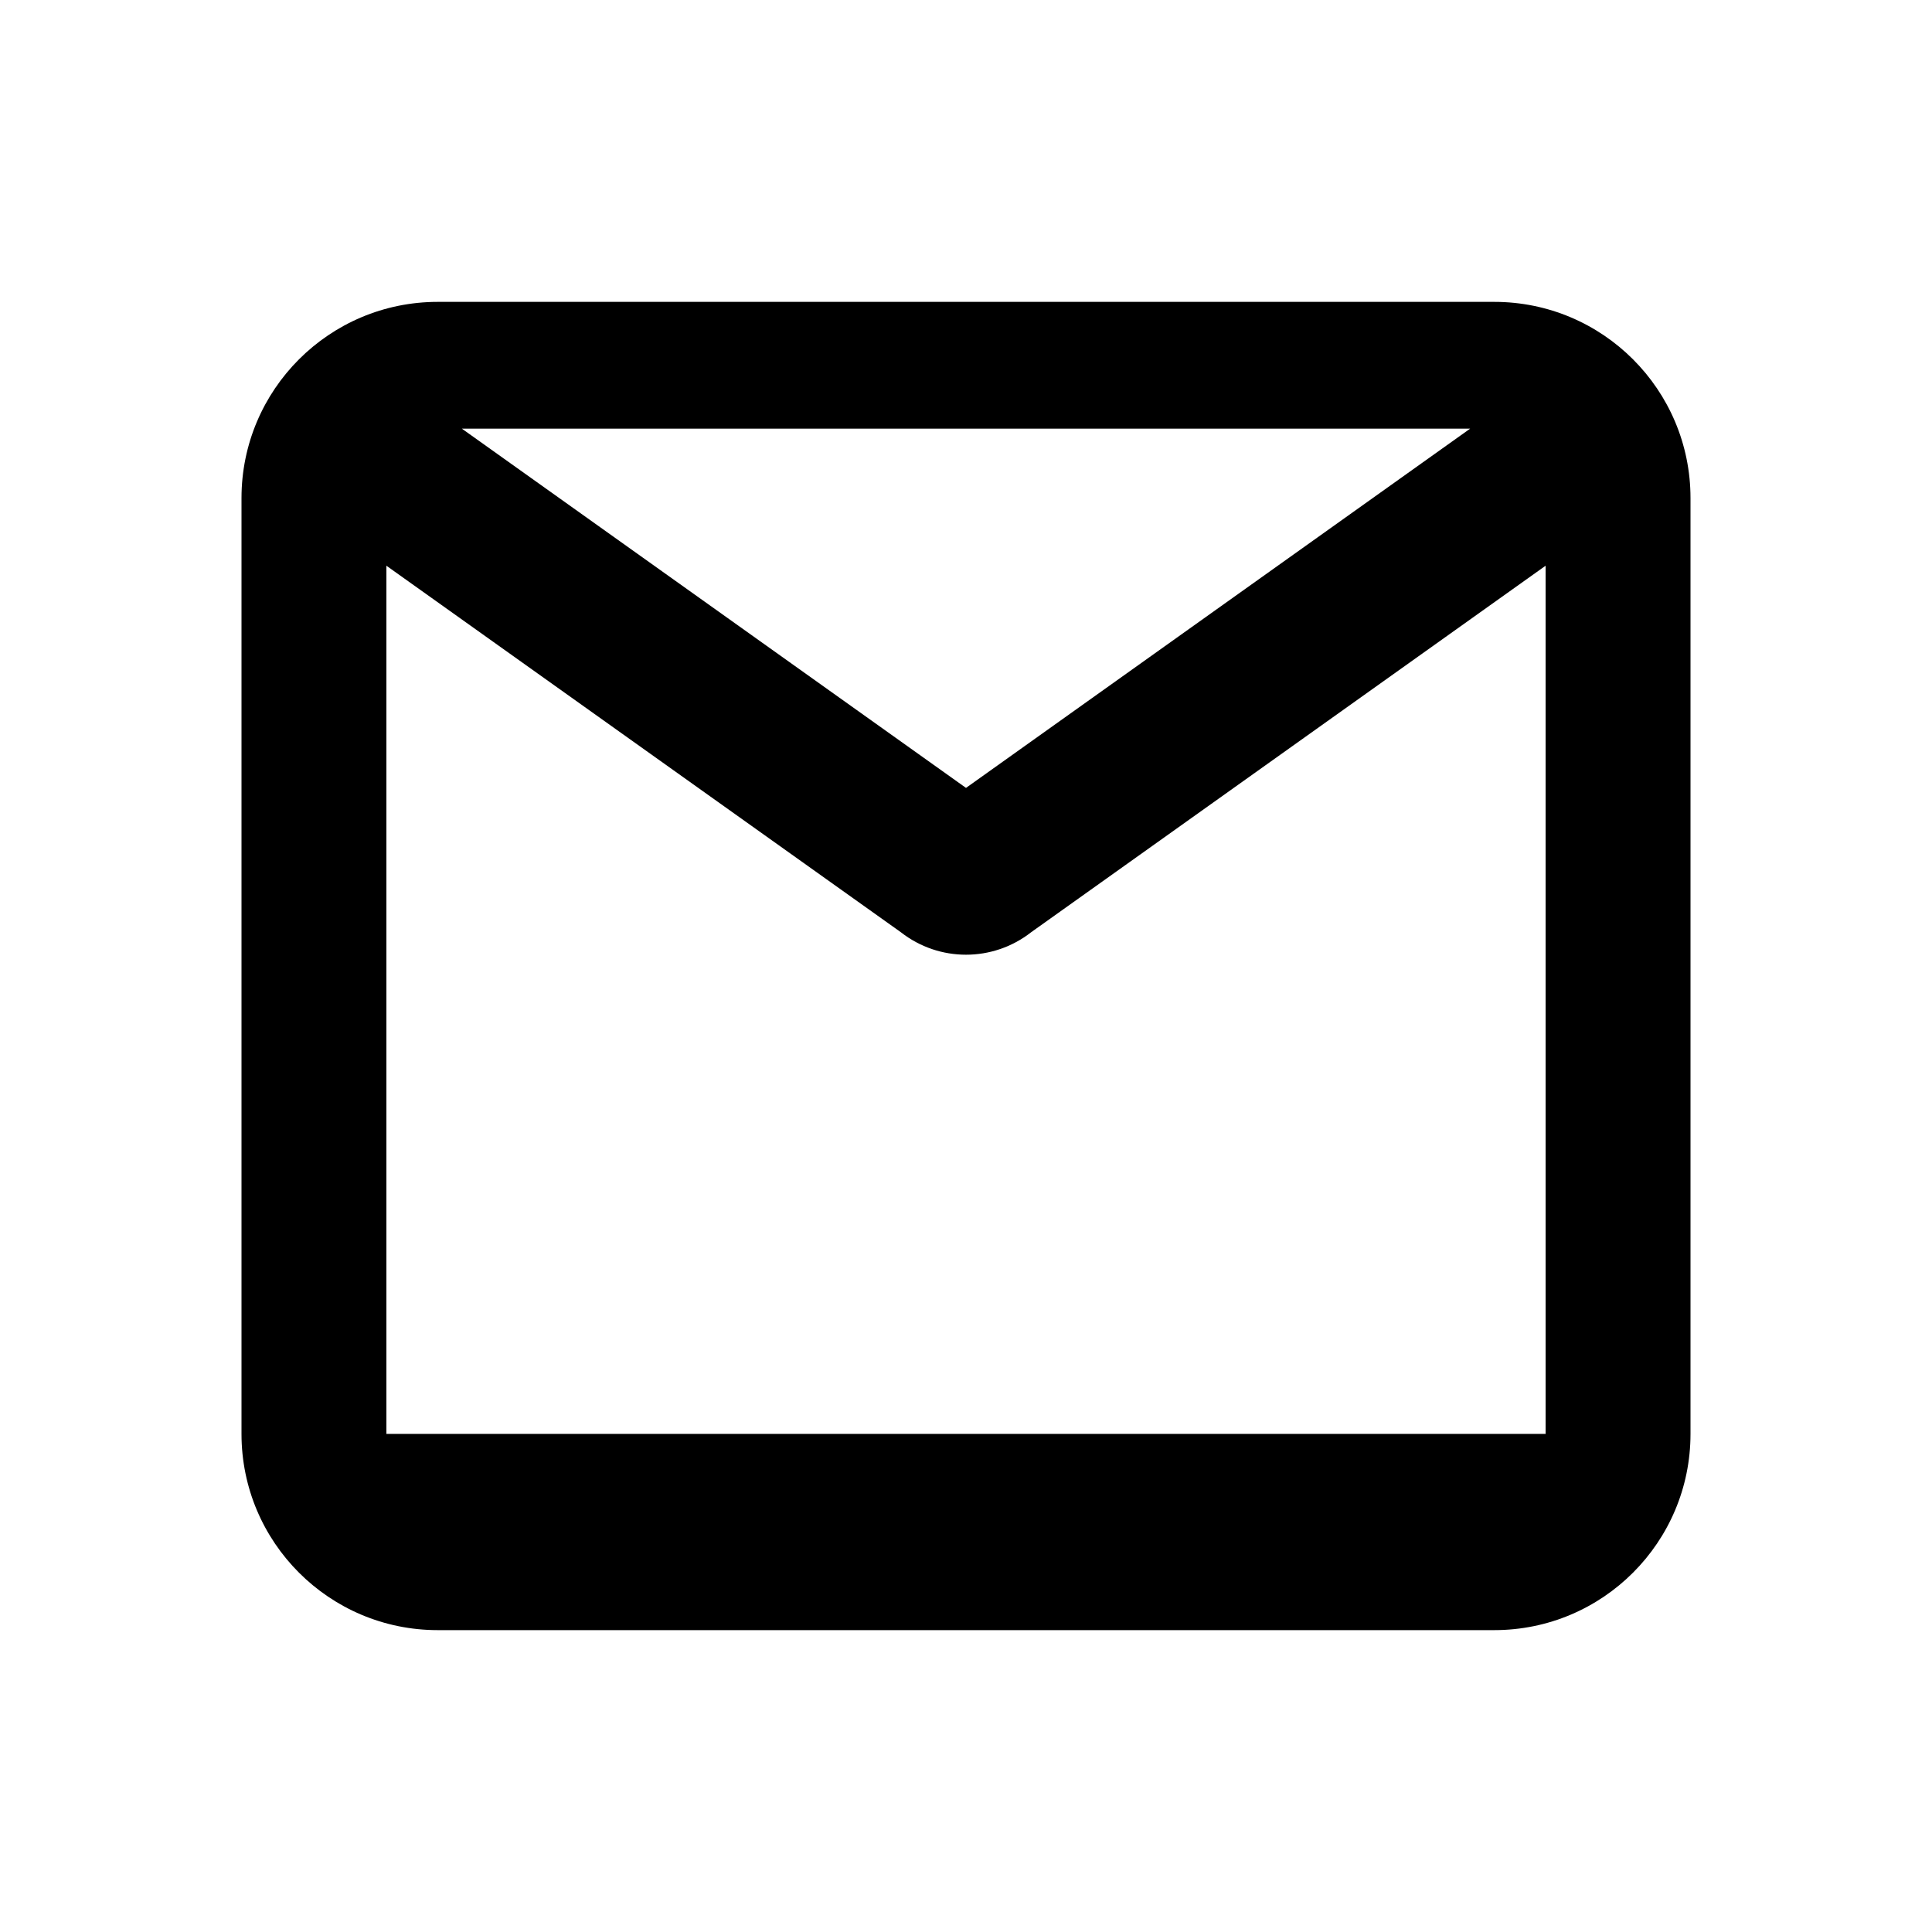
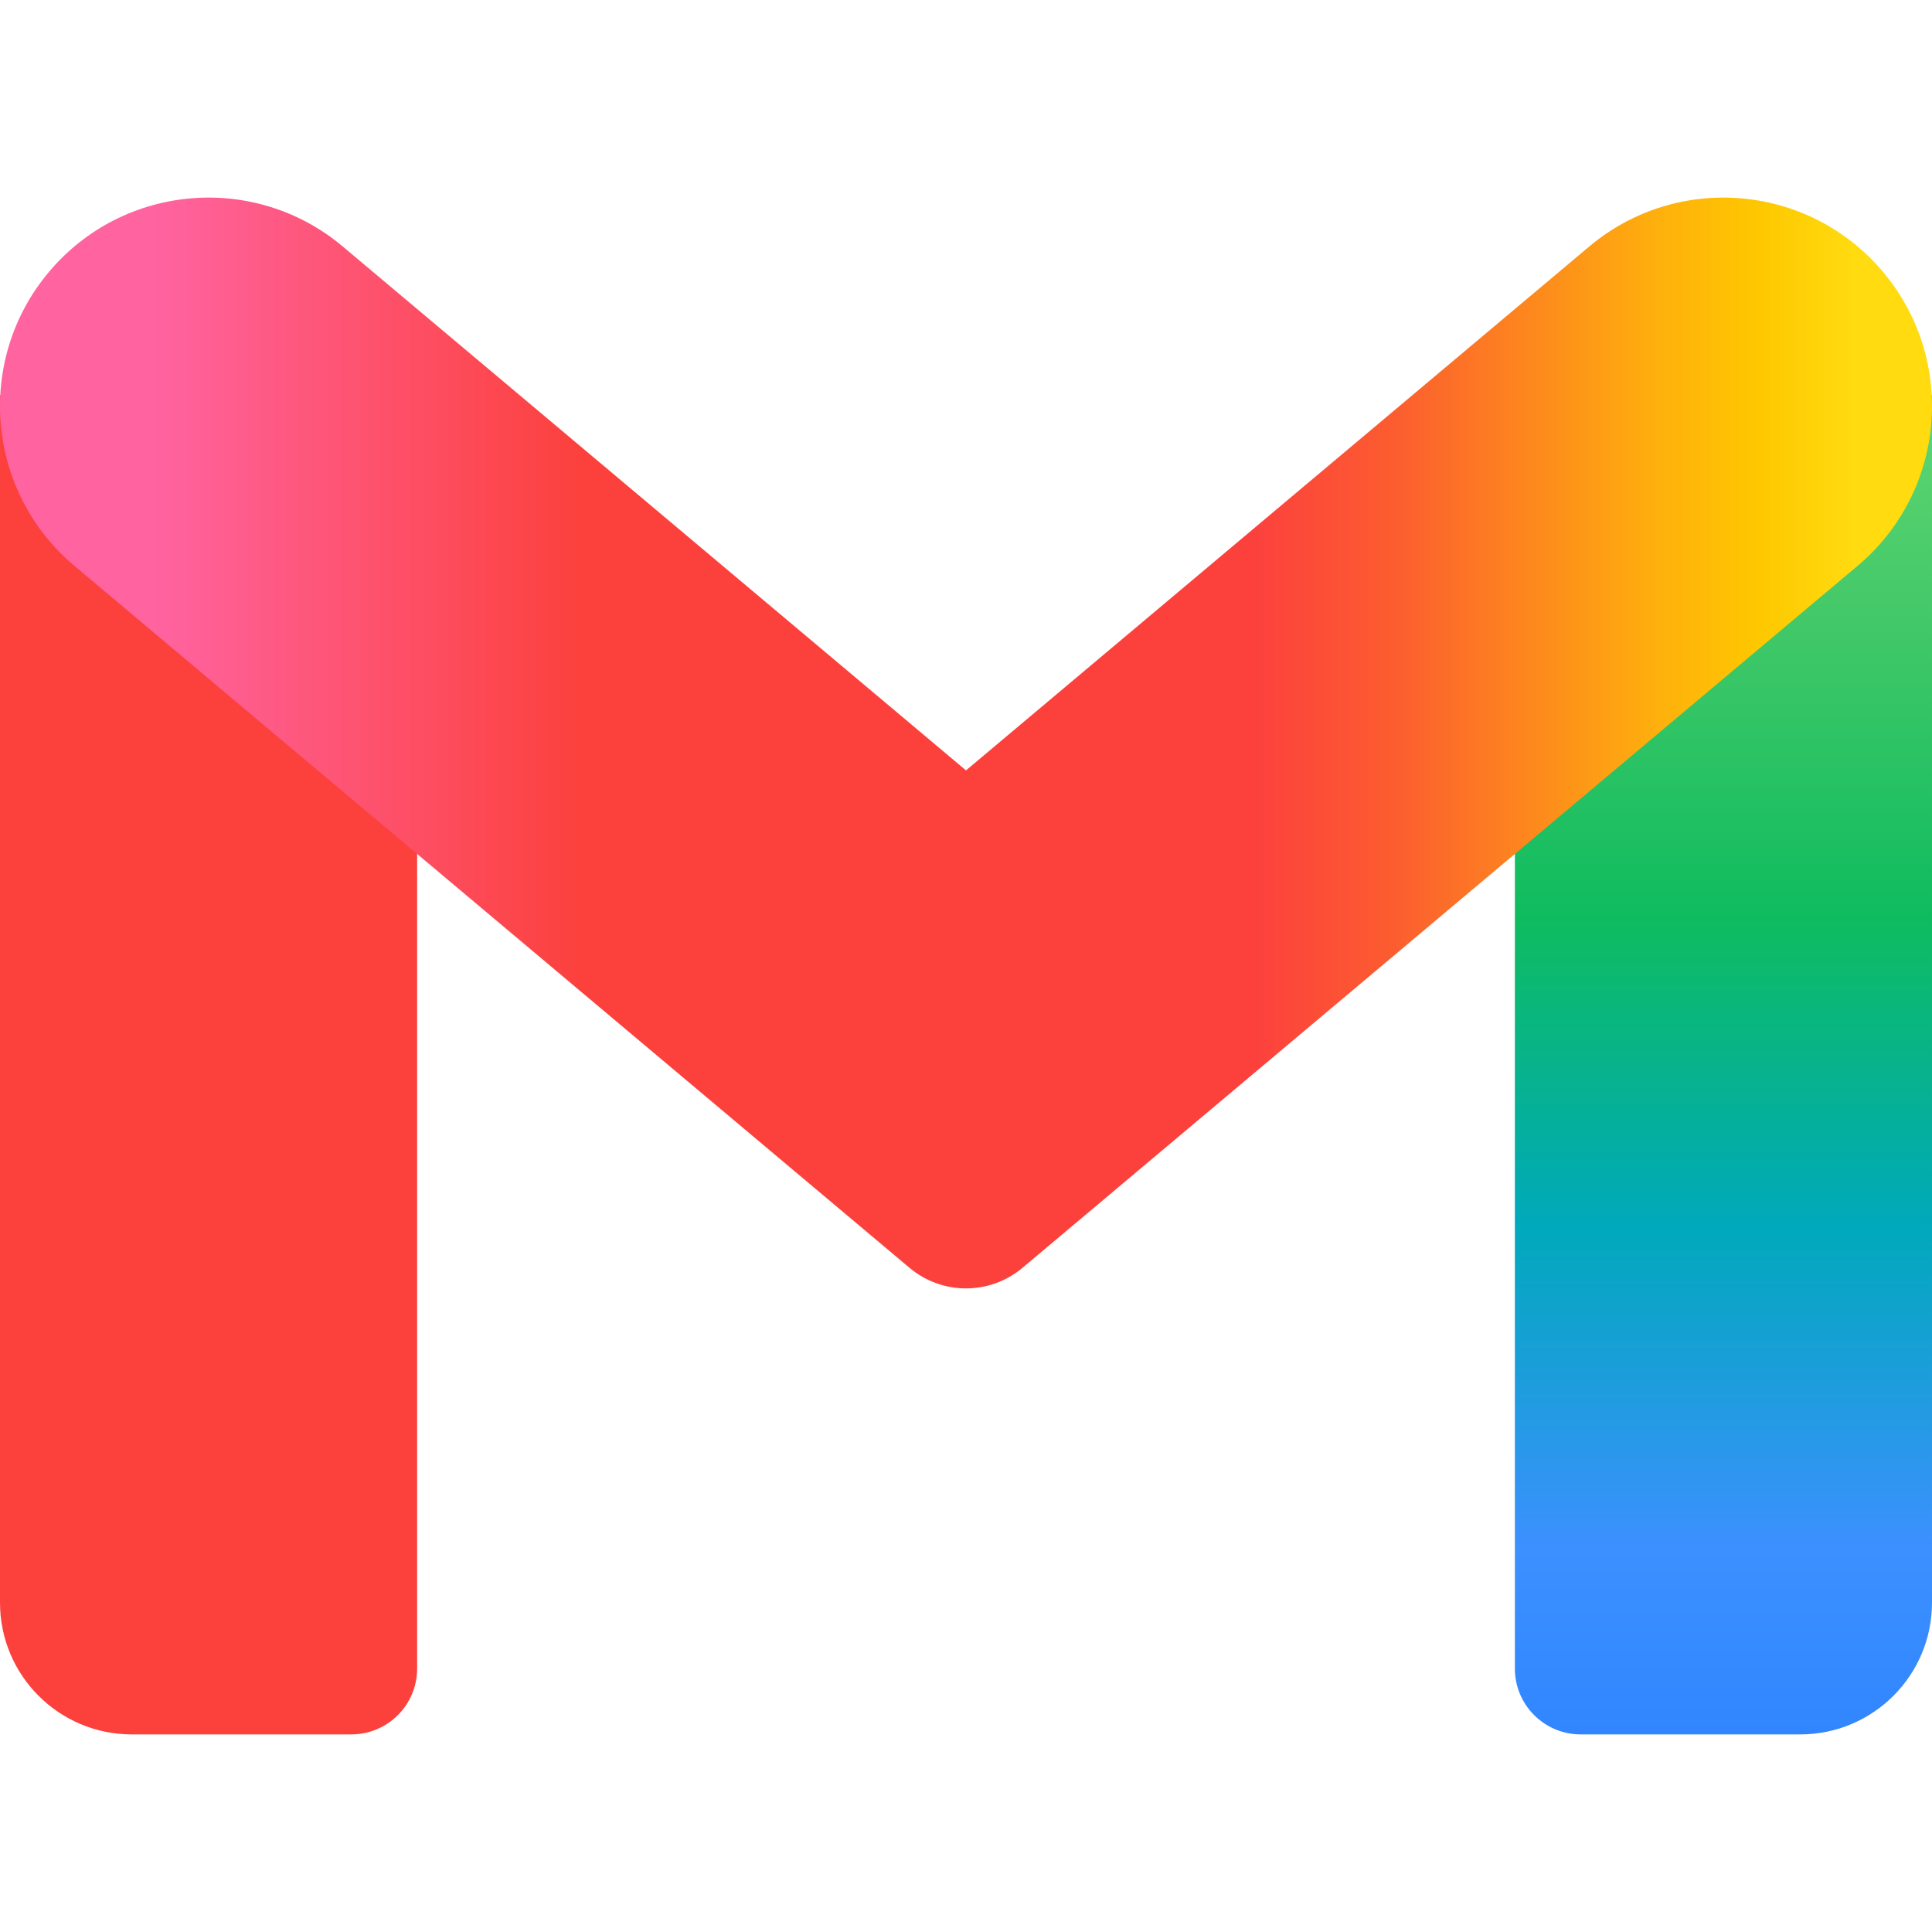
- <svg xmlns="http://www.w3.org/2000/svg" width="32" height="32" viewBox="0 0 32 32">
-   <path fill="currentColor" d="M4 8.25C4 6.455 5.455 5 7.25 5h17.5C26.545 5 28 6.455 28 8.25v15.5c0 1.795-1.455 3.25-3.25 3.25H7.25C5.455 27 4 25.545 4 23.75V8.25zm2.4 1.12v14.38h19.2V9.37l-8.52 6.07a1.75 1.75 0 0 1-2.16 0L6.4 9.37zM24.35 7.1H7.65L16 13.05 24.35 7.1z" />
+ <svg xmlns="http://www.w3.org/2000/svg" width="50" height="50" fill="none" viewBox="0 0 800 636.363" version="1.1" id="svg16">
+   <path fill="url(#a)" d="M 627.272,81.819 H 799.999 V 581.818 c 0,30.123 -24.423,54.545 -54.545,54.545 h -90.909 a 27.273,27.273 0 0 1 -27.273,-27.273 z" id="path1" style="fill:url(#a);stroke-width:4.545" />
+   <path fill="#fc413d" d="M 172.728,81.819 H 8.5692711e-4 V 581.818 c 0,30.123 24.423,54.545 54.545,54.545 h 90.909 a 27.273,27.273 0 0 0 27.273,-27.273 z" id="path2" style="stroke-width:4.545" />
+   <path fill="url(#b)" d="M 141.937,20.256 C 105.423,-10.435 50.946,-5.717 20.255,30.797 -10.435,67.306 -5.717,121.783 30.796,152.478 l 345.808,290.676 a 36.364,36.364 0 0 0 46.795,0 L 769.208,152.474 C 805.717,121.783 810.435,67.306 779.744,30.792 749.053,-5.717 694.576,-10.435 658.067,20.256 L 400,237.182 Z" id="path3" style="fill:url(#b);stroke-width:4.545" />
+   <defs id="defs16">
+     <linearGradient id="a" x1="165" x2="165" y1="44" y2="166" gradientUnits="userSpaceOnUse" gradientTransform="matrix(4.545443,0,0,4.545443,-36.36268,-118.1803)">
+       <stop stop-color="#60d673" id="stop3" />
+       <stop offset=".17" stop-color="#42c868" id="stop4" />
+       <stop offset=".39" stop-color="#0ebc5f" id="stop5" />
+       <stop offset=".62" stop-color="#00a9bb" id="stop6" />
+       <stop offset=".86" stop-color="#3c90ff" id="stop7" />
+       <stop offset="1" stop-color="#3186ff" id="stop8" />
+     </linearGradient>
+     <linearGradient id="b" x1="8" x2="184" y1="46.13" y2="46.13" gradientUnits="userSpaceOnUse" gradientTransform="matrix(4.545443,0,0,4.545443,-36.36268,-118.1803)">
+       <stop offset=".08" stop-color="#ff63a0" id="stop9" />
+       <stop offset=".3" stop-color="#fc413d" id="stop10" />
+       <stop offset=".5" stop-color="#fc413d" id="stop11" />
+       <stop offset=".65" stop-color="#fc413d" id="stop12" />
+       <stop offset=".72" stop-color="#fc5c30" id="stop13" />
+       <stop offset=".86" stop-color="#feb10c" id="stop14" />
+       <stop offset=".91" stop-color="#fec700" id="stop15" />
+       <stop offset=".96" stop-color="#ffdb0f" id="stop16" />
+     </linearGradient>
+   </defs>
</svg>
